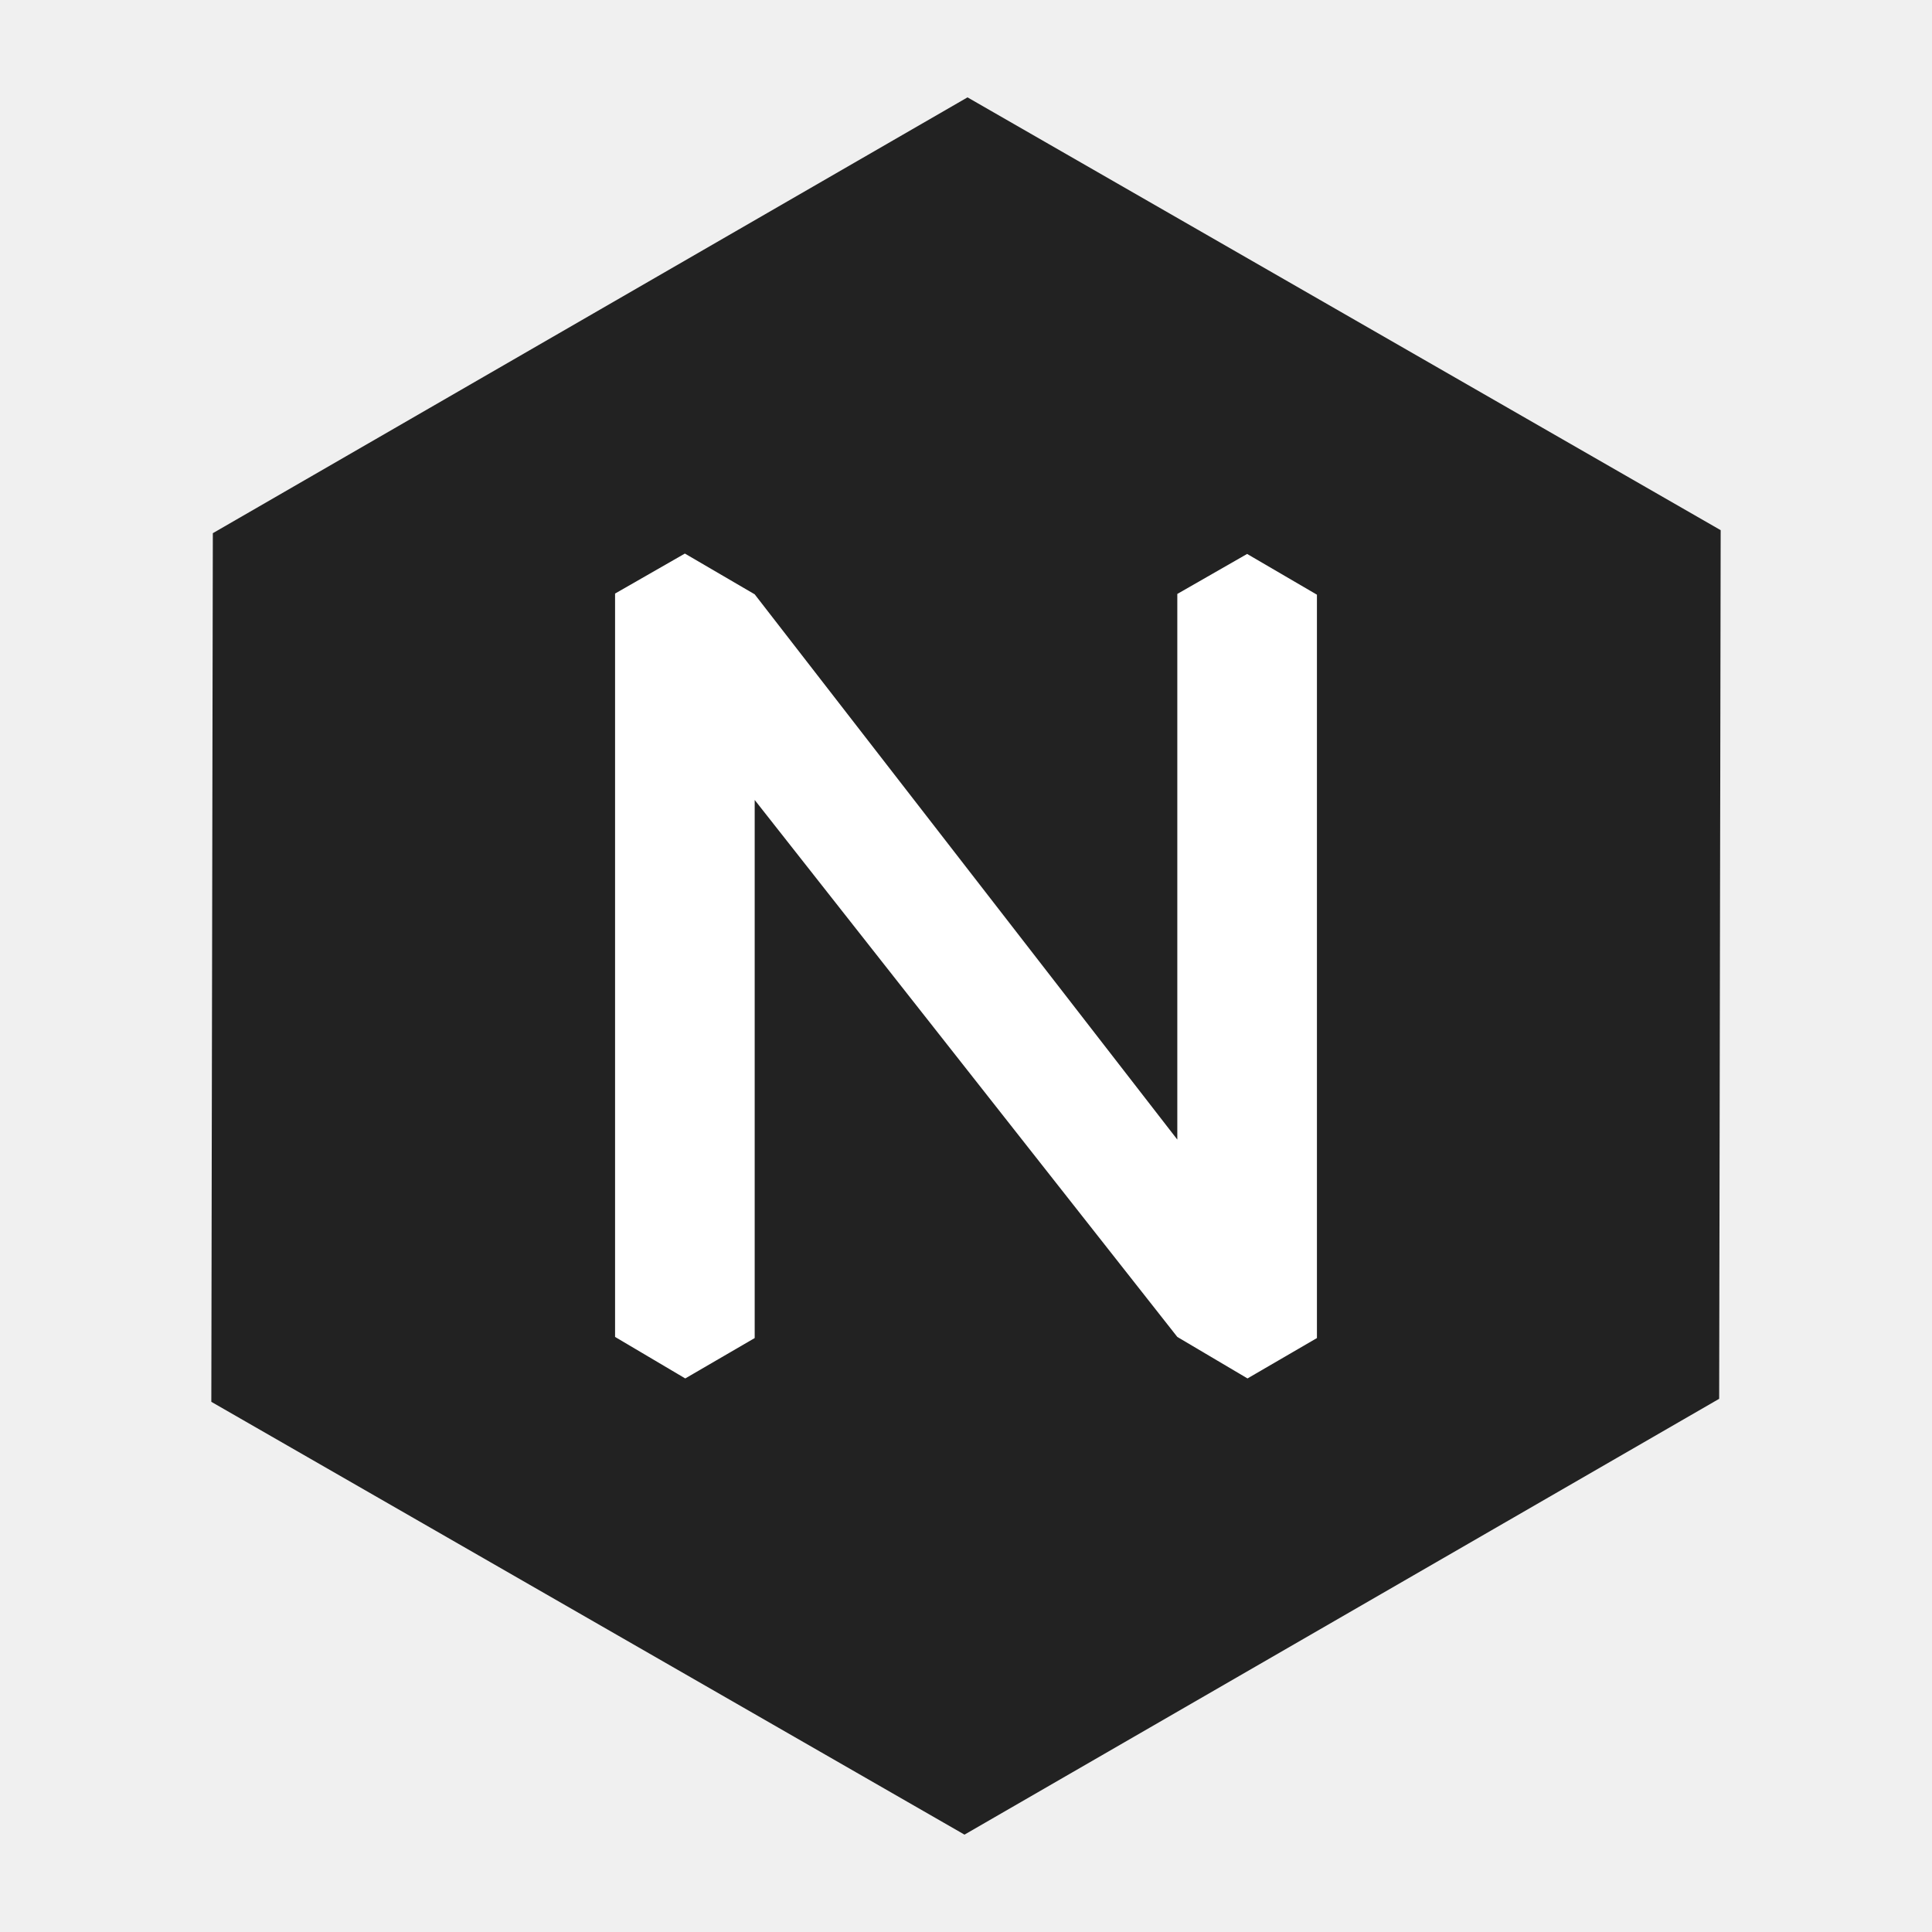
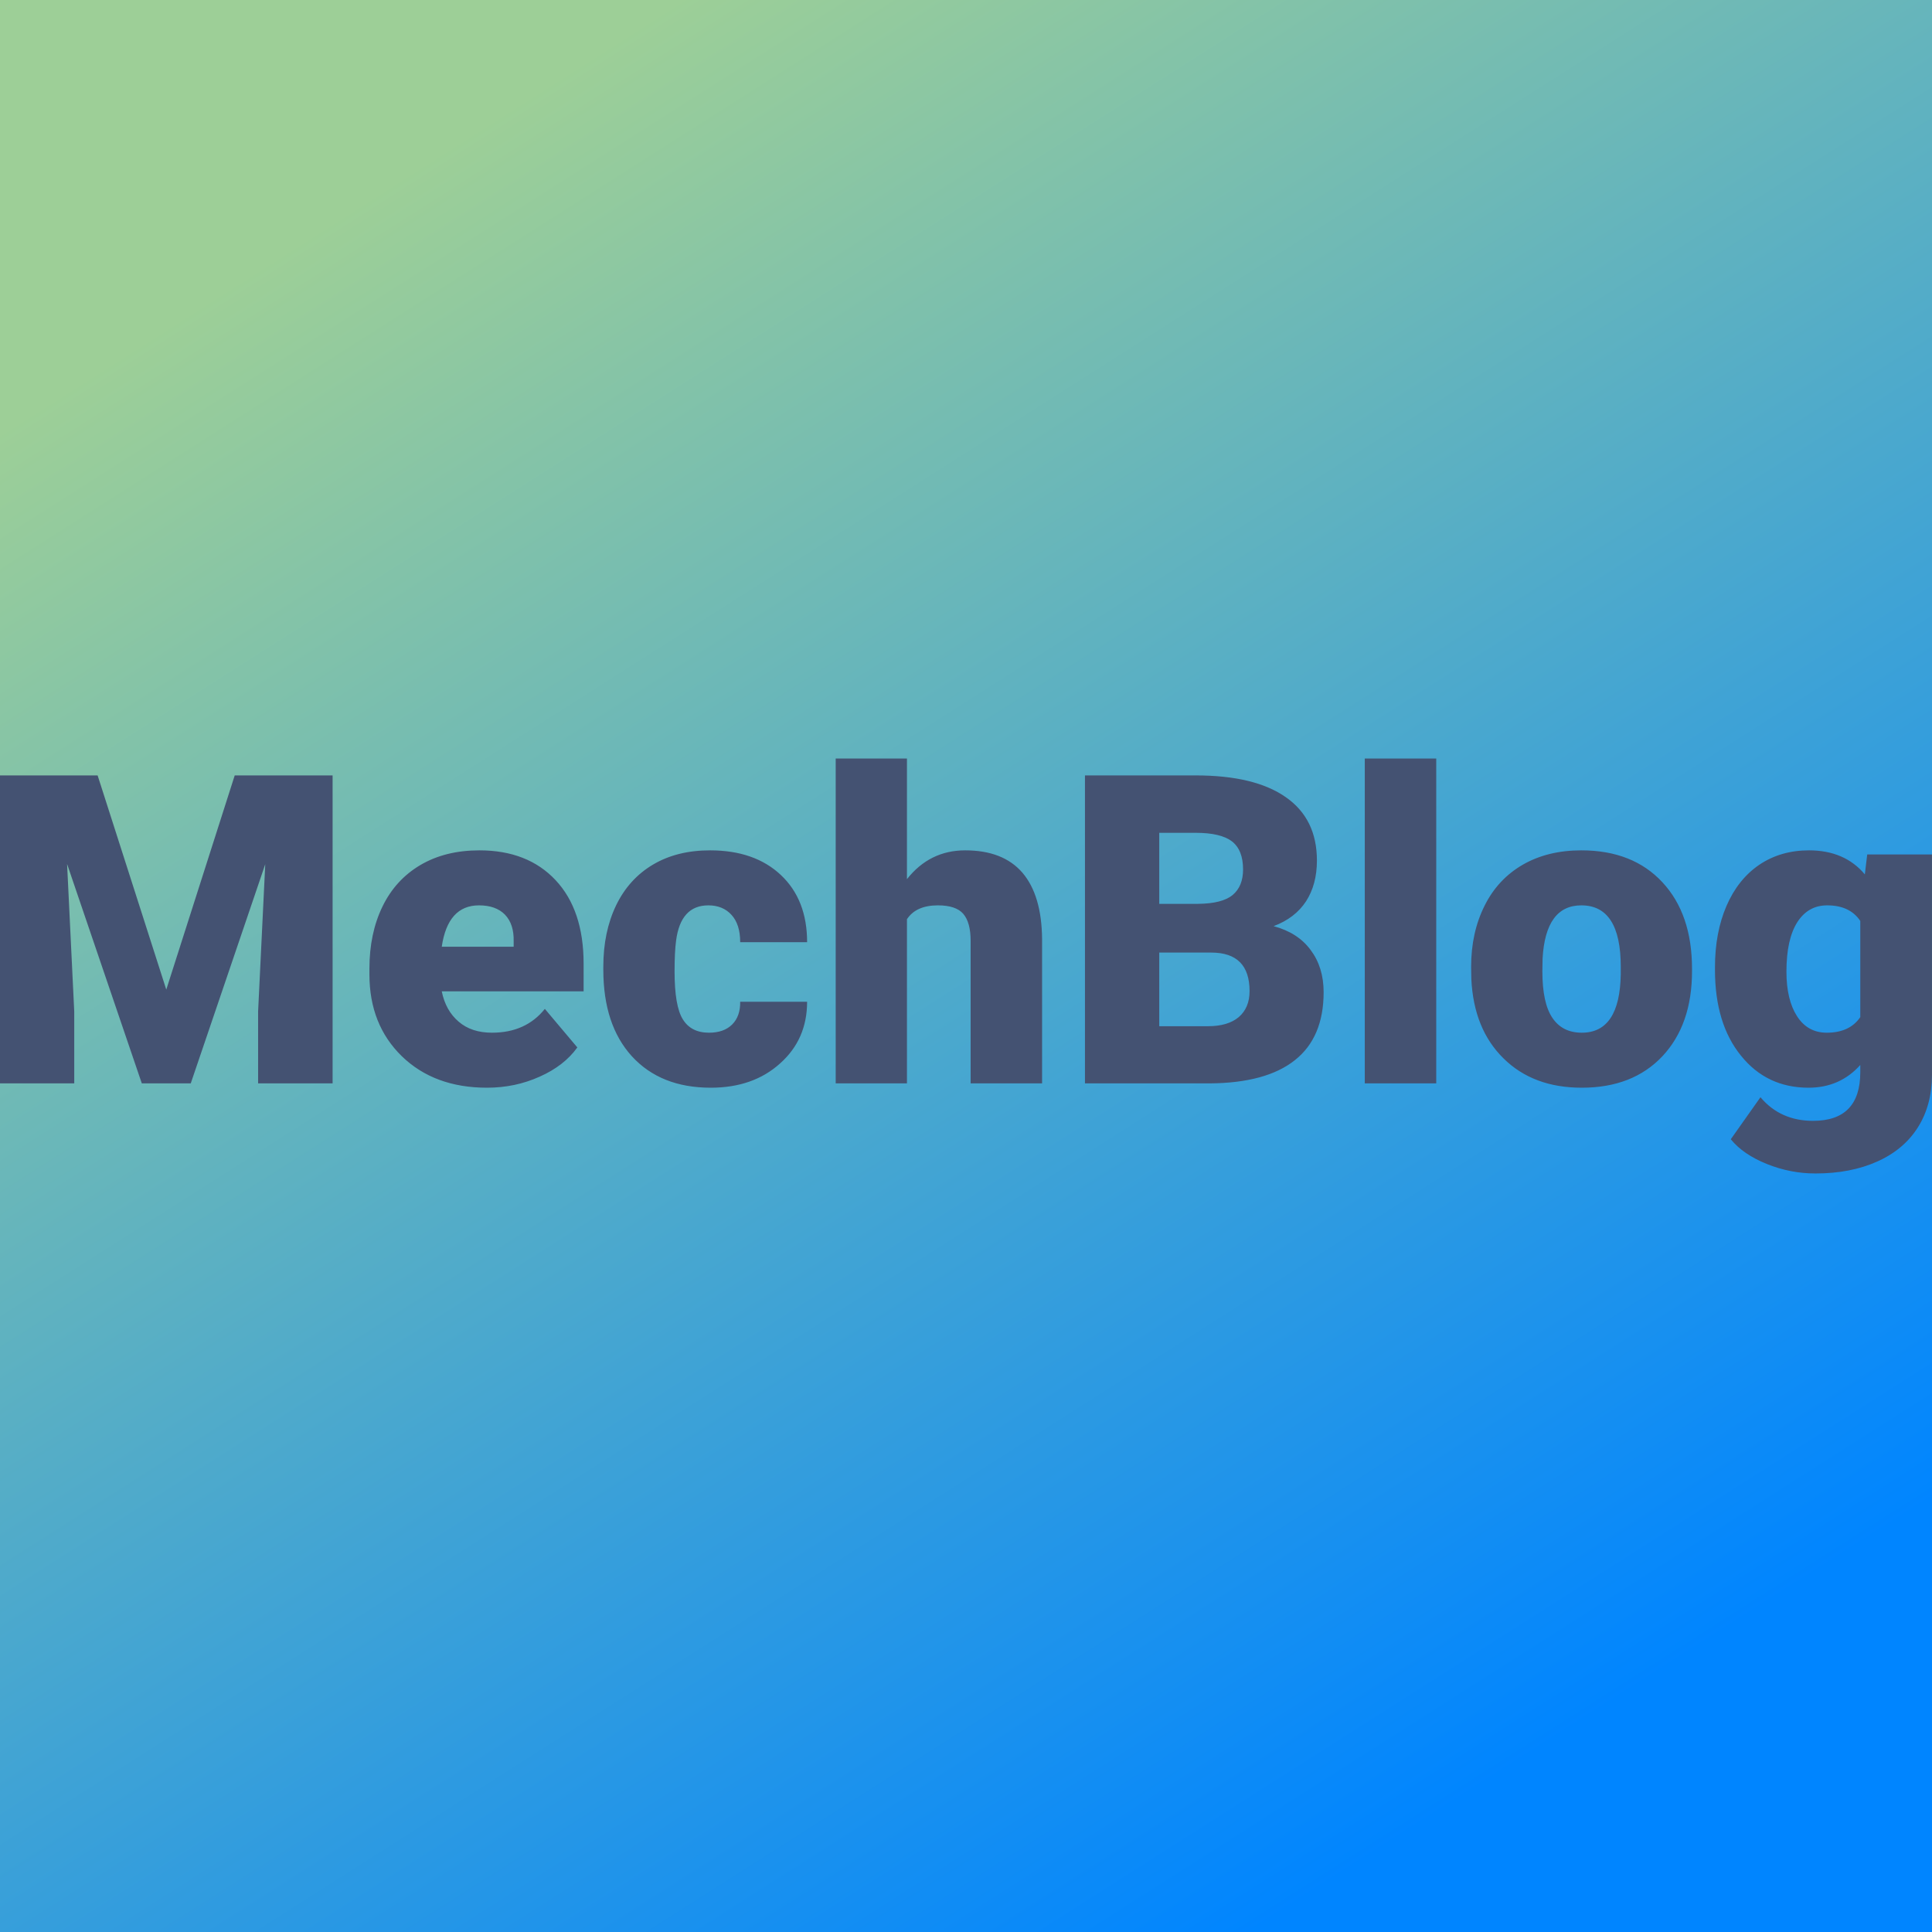
- <svg xmlns="http://www.w3.org/2000/svg" id="NexT" width="512" height="512" x="0" y="0" enable-background="new 0 0 512 512" version="1.1" viewBox="0 0 512 512" xml:space="preserve">
-   <path style="fill:#fff;fill-opacity:1" d="M 256.4,25.8 56.4,141.3 56,371.5 255.6,486.2 455.6,370.7 456,140.5 Z" />
-   <path style="fill:#222;fill-opacity:1" id="path3384" d="M 256.4,25.8 56.4,141.3 56,371.5 255.6,486.2 455.6,370.7 456,140.5 Z m 92.6,328.8 -18.4,10.7 -18.6,-11 0,0 -112,-142.3 0,142.6 -18.4,10.7 -18.6,-11 0,-197 18.5,-10.6 18.5,10.8 0,0 112,144.5 0,-144.6 18.5,-10.6 18.5,10.8 z" />
+ <svg xmlns="http://www.w3.org/2000/svg" version="1.1" viewBox="0 0 200 200">
+   <rect width="200" height="200" fill="url('#gradient')" />
+   <defs>
+     <linearGradient id="gradient" gradientTransform="rotate(57 0.5 0.5)">
+       <stop offset="0%" stop-color="#9dcf97" />
+       <stop offset="100%" stop-color="#0085ff" />
+     </linearGradient>
+   </defs>
+   <g>
+     <g fill="#445272" transform="matrix(2.241927,0,0,2.241927,-2.40371,112.1512)" stroke="#c8512e" stroke-width="0">
+       <path d="M1.07-14.22L5.58-14.22L8.75-4.33L11.91-14.22L16.43-14.22L16.43 0L12.99 0L12.99-3.32L13.32-10.12L9.88 0L7.62 0L4.17-10.13L4.50-3.32L4.50 0L1.07 0L1.07-14.22ZM23.56 0.20L23.56 0.20Q21.13 0.20 19.63-1.25Q18.13-2.71 18.13-5.03L18.13-5.03L18.13-5.30Q18.13-6.92 18.73-8.16Q19.33-9.40 20.48-10.08Q21.63-10.76 23.21-10.76L23.21-10.76Q25.44-10.76 26.73-9.38Q28.02-8.00 28.02-5.53L28.02-5.53L28.02-4.25L21.47-4.25Q21.65-3.36 22.25-2.85Q22.84-2.34 23.79-2.34L23.79-2.34Q25.35-2.34 26.23-3.44L26.23-3.44L27.73-1.66Q27.12-0.81 25.99-0.31Q24.86 0.20 23.56 0.20ZM23.19-8.22L23.19-8.22Q21.75-8.22 21.47-6.31L21.47-6.31L24.79-6.31L24.79-6.56Q24.81-7.35 24.39-7.79Q23.97-8.22 23.19-8.22ZM33.81-2.34L33.81-2.34Q34.50-2.34 34.88-2.72Q35.26-3.10 35.25-3.77L35.25-3.77L38.34-3.77Q38.34-2.03 37.09-0.92Q35.85 0.20 33.89 0.20L33.89 0.20Q31.58 0.20 30.25-1.25Q28.93-2.70 28.93-5.25L28.93-5.25L28.93-5.39Q28.93-6.99 29.52-8.22Q30.11-9.44 31.22-10.10Q32.33-10.76 33.86-10.76L33.86-10.76Q35.92-10.76 37.13-9.62Q38.34-8.48 38.34-6.52L38.34-6.52L35.25-6.52Q35.25-7.34 34.85-7.78Q34.45-8.22 33.78-8.22L33.78-8.22Q32.50-8.22 32.29-6.59L32.29-6.59Q32.22-6.07 32.22-5.17L32.22-5.17Q32.22-3.57 32.60-2.96Q32.98-2.34 33.81-2.34ZM42.95-15L42.95-9.43Q44.00-10.76 45.64-10.76L45.64-10.76Q47.39-10.76 48.28-9.73Q49.17-8.69 49.19-6.67L49.19-6.67L49.19 0L45.89 0L45.89-6.59Q45.89-7.43 45.55-7.83Q45.21-8.22 44.38-8.22L44.38-8.22Q43.37-8.22 42.95-7.58L42.95-7.58L42.95 0L39.66 0L39.66-15L42.95-15ZM56.94 0L51.17 0L51.17-14.22L56.28-14.22Q59.02-14.22 60.45-13.21Q61.88-12.21 61.88-10.29L61.88-10.29Q61.88-9.19 61.38-8.41Q60.87-7.63 59.88-7.26L59.88-7.26Q61.00-6.96 61.59-6.16Q62.19-5.36 62.19-4.21L62.19-4.21Q62.19-2.12 60.86-1.07Q59.54-0.02 56.94 0L56.94 0ZM57.00-6.04L54.60-6.04L54.60-2.64L56.85-2.64Q57.77-2.64 58.27-3.06Q58.77-3.49 58.77-4.26L58.77-4.26Q58.77-6.04 57.00-6.04L57.00-6.04ZM54.60-11.57L54.60-8.29L56.39-8.29Q57.51-8.30 57.99-8.70Q58.47-9.10 58.47-9.88L58.47-9.88Q58.47-10.78 57.95-11.18Q57.43-11.57 56.28-11.57L56.28-11.57L54.60-11.57ZM67.39-15L67.39 0L64.09 0L64.09-15L67.39-15ZM69.01-4.82L69.00-5.38Q69.00-6.96 69.62-8.20Q70.23-9.43 71.39-10.10Q72.54-10.76 74.09-10.76L74.09-10.76Q76.46-10.76 77.83-9.29Q79.20-7.82 79.20-5.29L79.20-5.29L79.20-5.18Q79.20-2.71 77.83-1.25Q76.46 0.20 74.11 0.20L74.11 0.20Q71.86 0.20 70.49-1.16Q69.12-2.51 69.01-4.82L69.01-4.82ZM72.30-5.77L72.29-5.18Q72.29-3.71 72.75-3.03Q73.21-2.34 74.11-2.34L74.11-2.34Q75.87-2.34 75.91-5.05L75.91-5.05L75.91-5.38Q75.91-8.22 74.09-8.22L74.09-8.22Q72.44-8.22 72.30-5.77L72.30-5.77ZM80.26-5.24L80.26-5.36Q80.26-6.96 80.79-8.19Q81.32-9.42 82.30-10.09Q83.29-10.76 84.60-10.76L84.60-10.76Q86.25-10.76 87.18-9.65L87.18-9.65L87.29-10.57L90.28-10.57L90.28-0.40Q90.28 1.00 89.63 2.03Q88.98 3.06 87.75 3.61Q86.52 4.16 84.90 4.16L84.90 4.16Q83.74 4.16 82.65 3.72Q81.56 3.28 80.99 2.58L80.99 2.58L82.36 0.64Q83.28 1.73 84.79 1.73L84.79 1.73Q86.97 1.73 86.97-0.52L86.97-0.52L86.97-0.85Q86.03 0.20 84.58 0.20L84.58 0.20Q82.65 0.20 81.46-1.28Q80.26-2.76 80.26-5.24L80.26-5.24ZM83.56-5.16L83.56-5.16Q83.56-3.86 84.05-3.10Q84.54-2.34 85.42-2.34L85.42-2.34Q86.48-2.34 86.97-3.06L86.97-3.06L86.97-7.50Q86.49-8.22 85.44-8.22L85.44-8.22Q84.56-8.22 84.06-7.44Q83.56-6.65 83.56-5.16Z" />
+     </g>
+   </g>
</svg>
